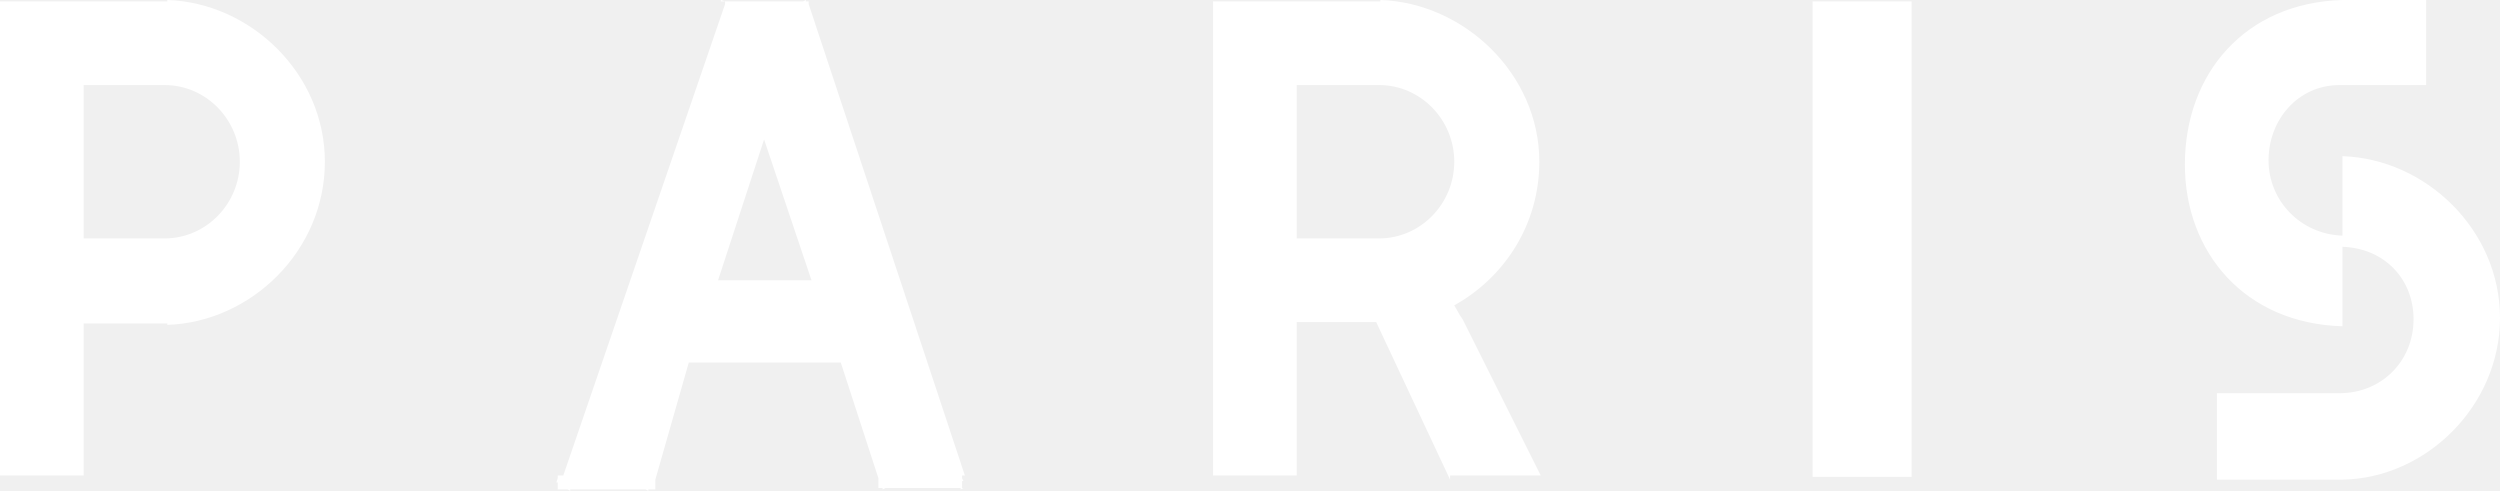
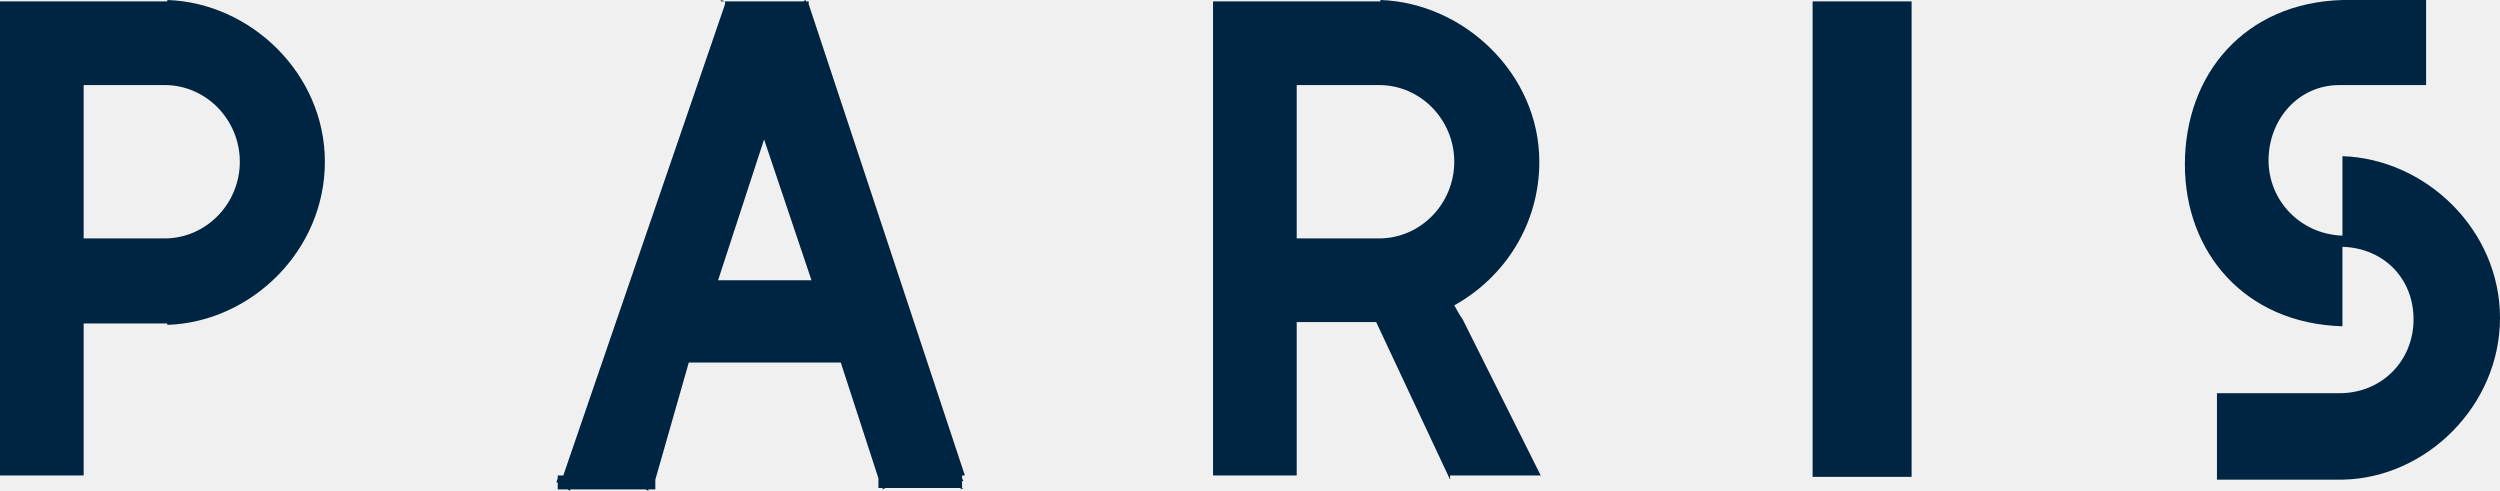
<svg xmlns="http://www.w3.org/2000/svg" width="179.3" height="35.2" viewBox="0 0 179.3 35.2">
-   <g fill="#FFF">
+   <g fill="#002542">
    <path d="M.5.1H12V0c6 .2 11.3 5.3 11.3 11.6C23.3 18 18 23.1 12 23.3v-.1H6v10.9h.2H0v.2V.1h.5zm5.5 17h5.8c3 0 5.4-2.5 5.4-5.5s-2.4-5.5-5.4-5.5H6v11zM52 .1h5.6l.2-.1v.1h.2v.2l11.2 33.8H69v.2l.1.2H69v.5h.1l-.2.1V35h-5.4l-.2.1V35H63v-.7L60.3 26H49.4L47 34.4v.7h-.5v.1l-.2-.1h-5.4v.1l-.2-.1H40v-.5h-.1l.1-.3v-.2h.4L52 .3V.1h-.3V0l.3.1zm-.5 20h6.7L54.8 10l-3.3 10.1zM87.5.1H99V0c6 .2 11.4 5.3 11.4 11.6 0 4.5-2.5 8.3-6.1 10.3l.4.7.2.3 5.6 11.2h.6-7.1v.3l-5.3-11.3H93v11h.2H87v.2V.1h.5zm5.5 17h5.9c3 0 5.4-2.5 5.4-5.5s-2.4-5.5-5.4-5.5H93v11zM130.8.1h6.3v34.1H130v.1V.1h.8zM159 29v-.8h8.8c3 0 5.3-2.3 5.3-5.3 0-2.9-2.1-5.1-5.1-5.2v5.6h-.2.2v.1c-7-.2-11.3-5.3-11.3-11.6C156.7 5.3 161 .2 168 0h6v6.1h-6.2c-3 0-5.1 2.5-5.1 5.4s2.3 5.3 5.3 5.4V11h-.2.2v.2c6 .2 11.3 5.3 11.3 11.6S174 34.3 168 34.4h-9" />
  </g>
</svg>
